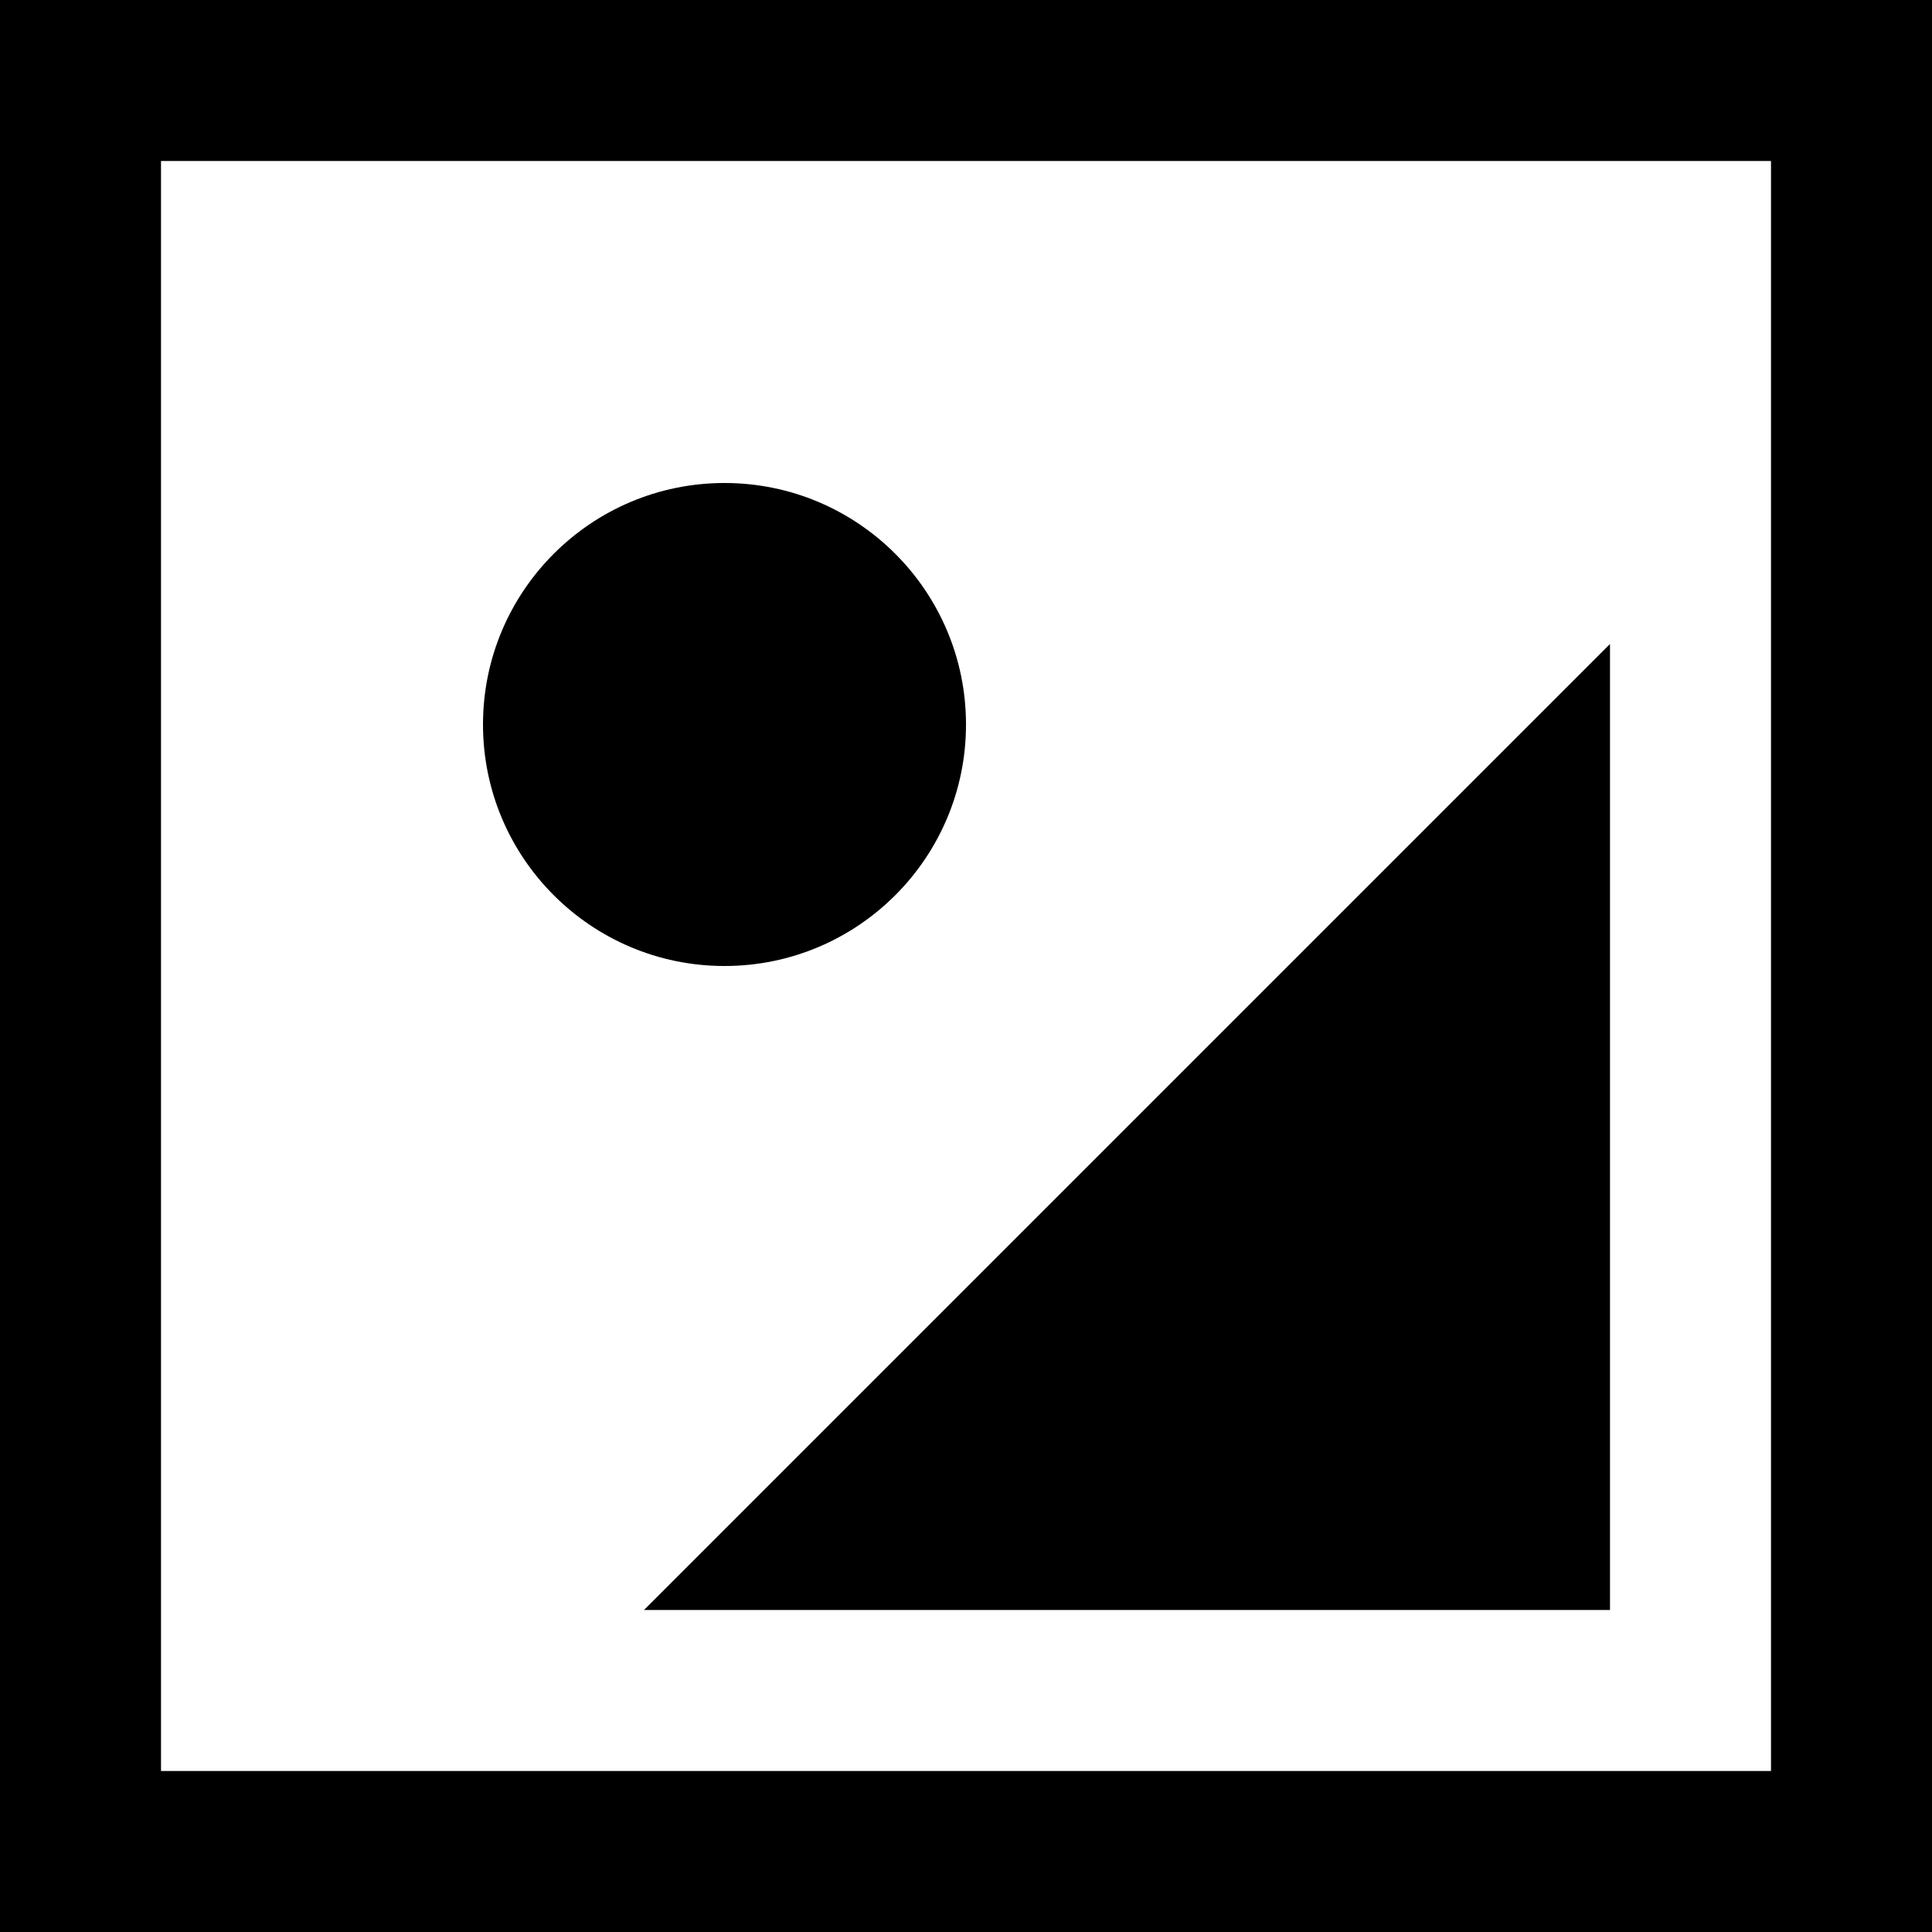
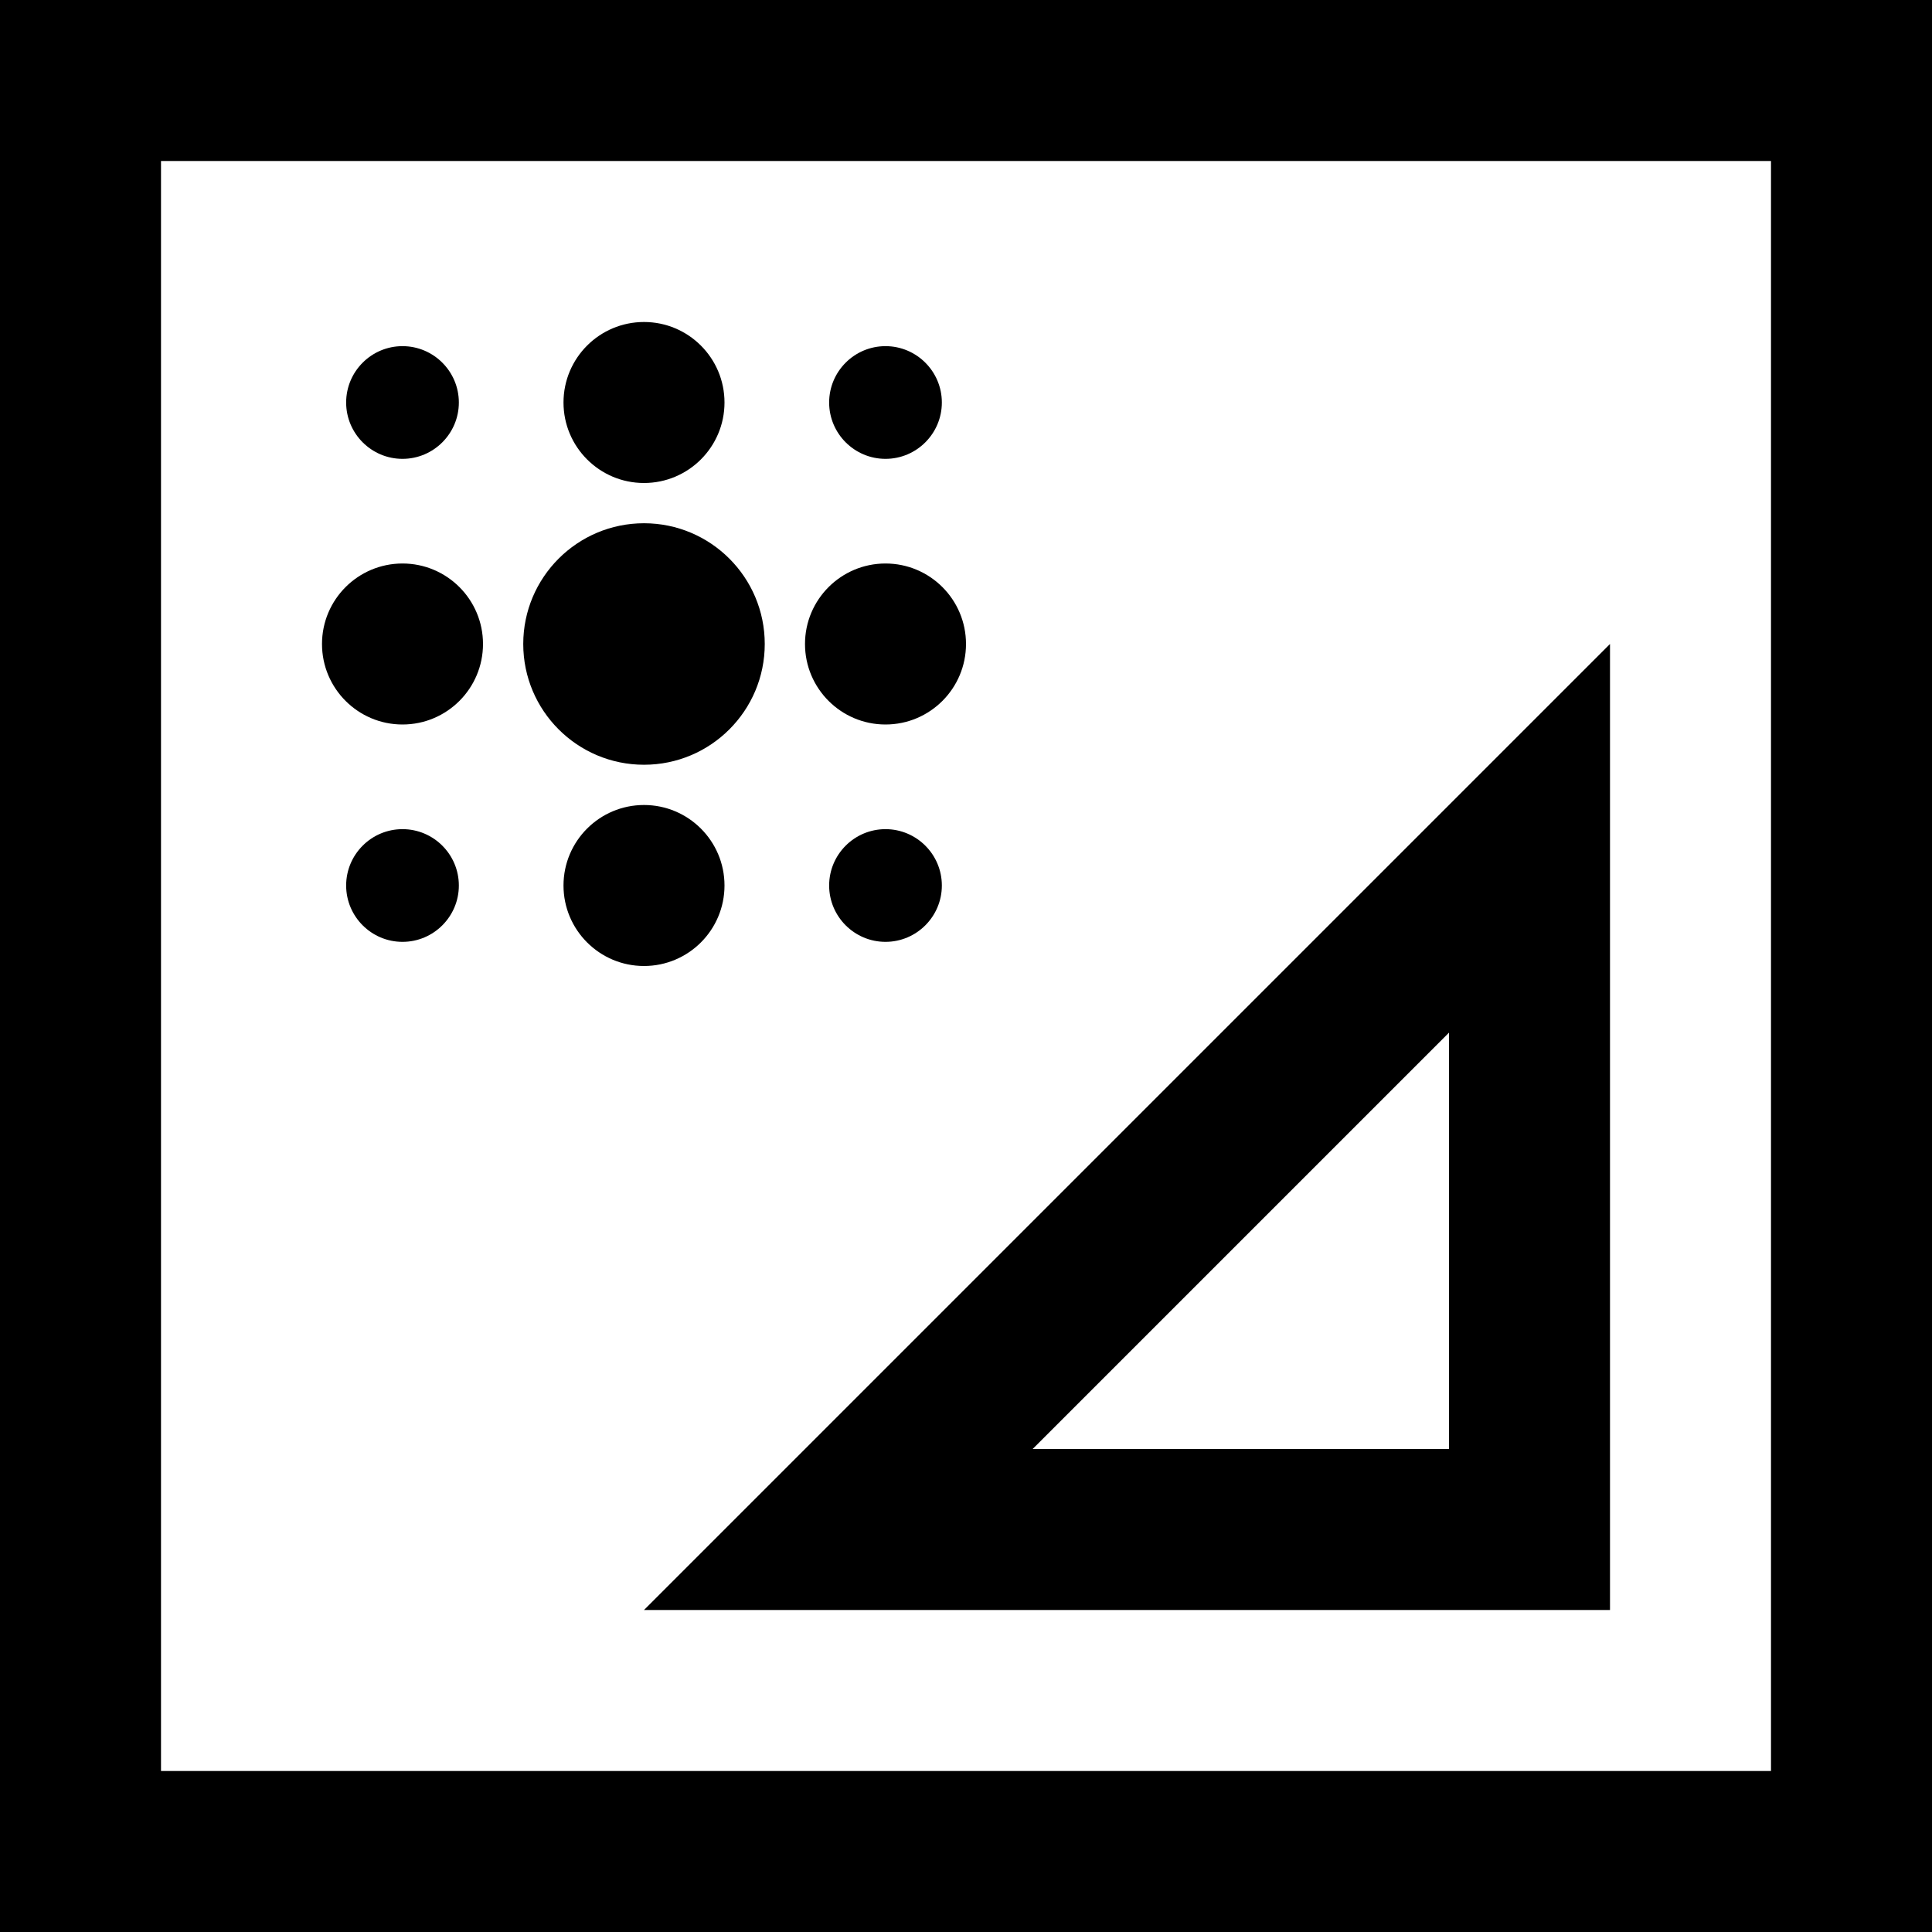
<svg xmlns="http://www.w3.org/2000/svg" width="12" height="12" viewBox="0 0 12 12" fill="none">
-   <path fill-rule="evenodd" clip-rule="evenodd" d="M1 1H11V11H1V1ZM12 12V11V1V0H11H1H0V1V11V12H1H11H12ZM6 4.5C6 5.328 5.328 6 4.5 6C3.672 6 3 5.328 3 4.5C3 3.672 3.672 3 4.5 3C5.328 3 6 3.672 6 4.5ZM10 10H4L10 4V10Z" fill="currentColor" />
+   <path fill-rule="evenodd" clip-rule="evenodd" d="M1 1H11V11H1V1ZM12 12V11V1V0H11H1H0V1V11V12H1H11H12ZM4.75 4C4.75 4.414 4.414 4.75 4 4.75C3.586 4.75 3.25 4.414 3.25 4C3.25 3.586 3.586 3.25 4 3.25C4.414 3.25 4.75 3.586 4.75 4ZM3 4C3 4.276 2.776 4.5 2.5 4.5C2.224 4.5 2 4.276 2 4C2 3.724 2.224 3.5 2.5 3.5C2.776 3.5 3 3.724 3 4ZM6 4C6 4.276 5.776 4.5 5.5 4.5C5.224 4.5 5 4.276 5 4C5 3.724 5.224 3.5 5.5 3.5C5.776 3.5 6 3.724 6 4ZM4.5 2.5C4.5 2.776 4.276 3 4 3C3.724 3 3.5 2.776 3.5 2.5C3.5 2.224 3.724 2 4 2C4.276 2 4.5 2.224 4.5 2.5ZM4.5 5.5C4.5 5.776 4.276 6 4 6C3.724 6 3.5 5.776 3.5 5.5C3.5 5.224 3.724 5 4 5C4.276 5 4.5 5.224 4.5 5.5ZM2.85 2.5C2.85 2.693 2.693 2.85 2.5 2.85C2.307 2.85 2.15 2.693 2.15 2.5C2.15 2.307 2.307 2.15 2.5 2.15C2.693 2.15 2.85 2.307 2.85 2.5ZM5.85 2.5C5.85 2.693 5.693 2.85 5.5 2.85C5.307 2.85 5.15 2.693 5.15 2.5C5.15 2.307 5.307 2.15 5.5 2.15C5.693 2.15 5.85 2.307 5.85 2.5ZM2.85 5.5C2.85 5.693 2.693 5.85 2.5 5.85C2.307 5.85 2.15 5.693 2.15 5.5C2.15 5.307 2.307 5.15 2.5 5.15C2.693 5.15 2.85 5.307 2.85 5.5ZM5.85 5.5C5.85 5.693 5.693 5.85 5.5 5.85C5.307 5.85 5.15 5.693 5.15 5.5C5.15 5.307 5.307 5.15 5.5 5.15C5.693 5.15 5.85 5.307 5.85 5.5ZM10 10H4L10 4V10ZM9 9H6.414L9 6.414V9Z" fill="currentColor" />
</svg>
